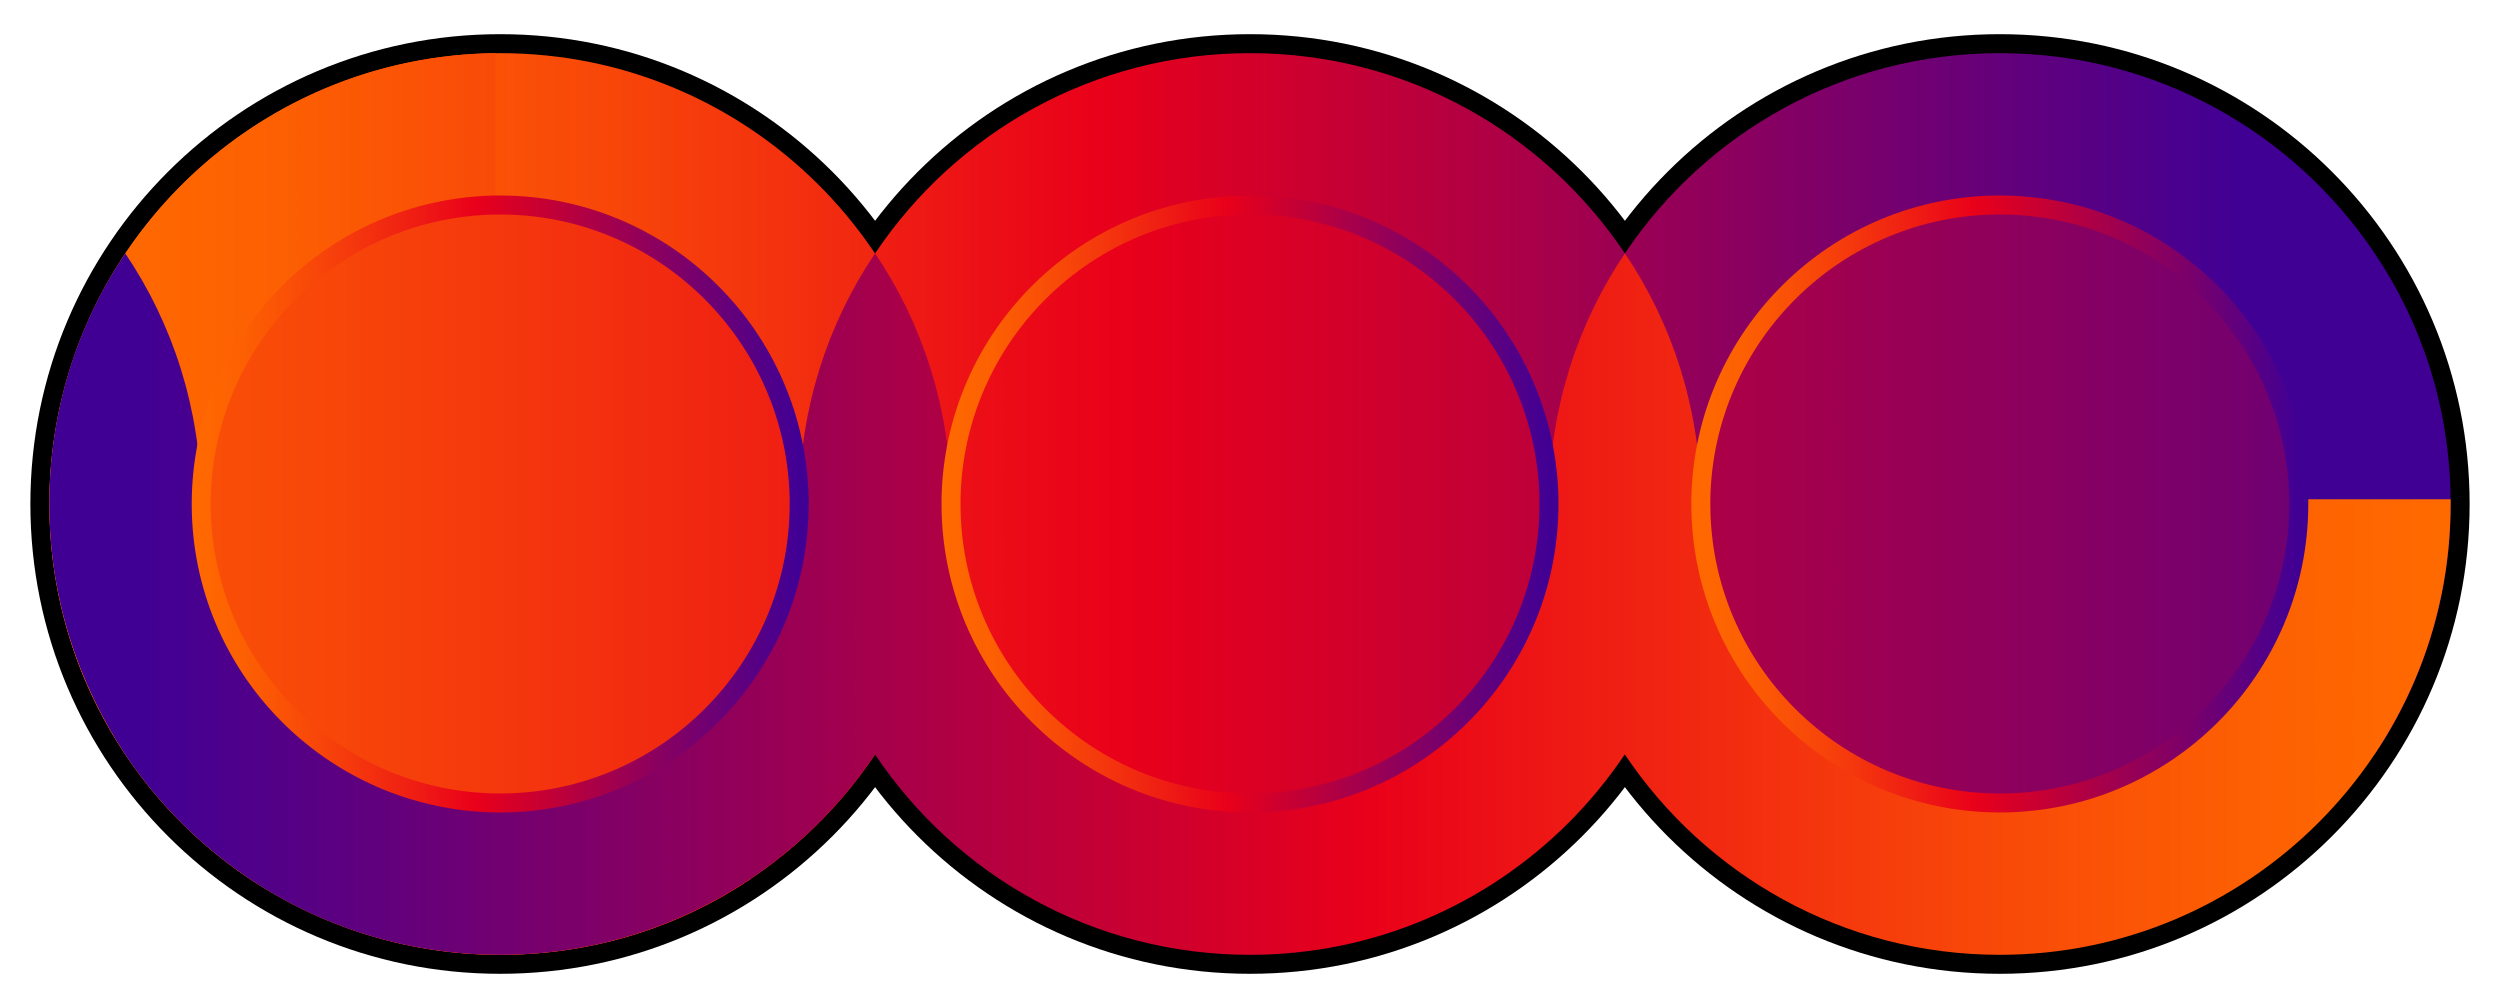
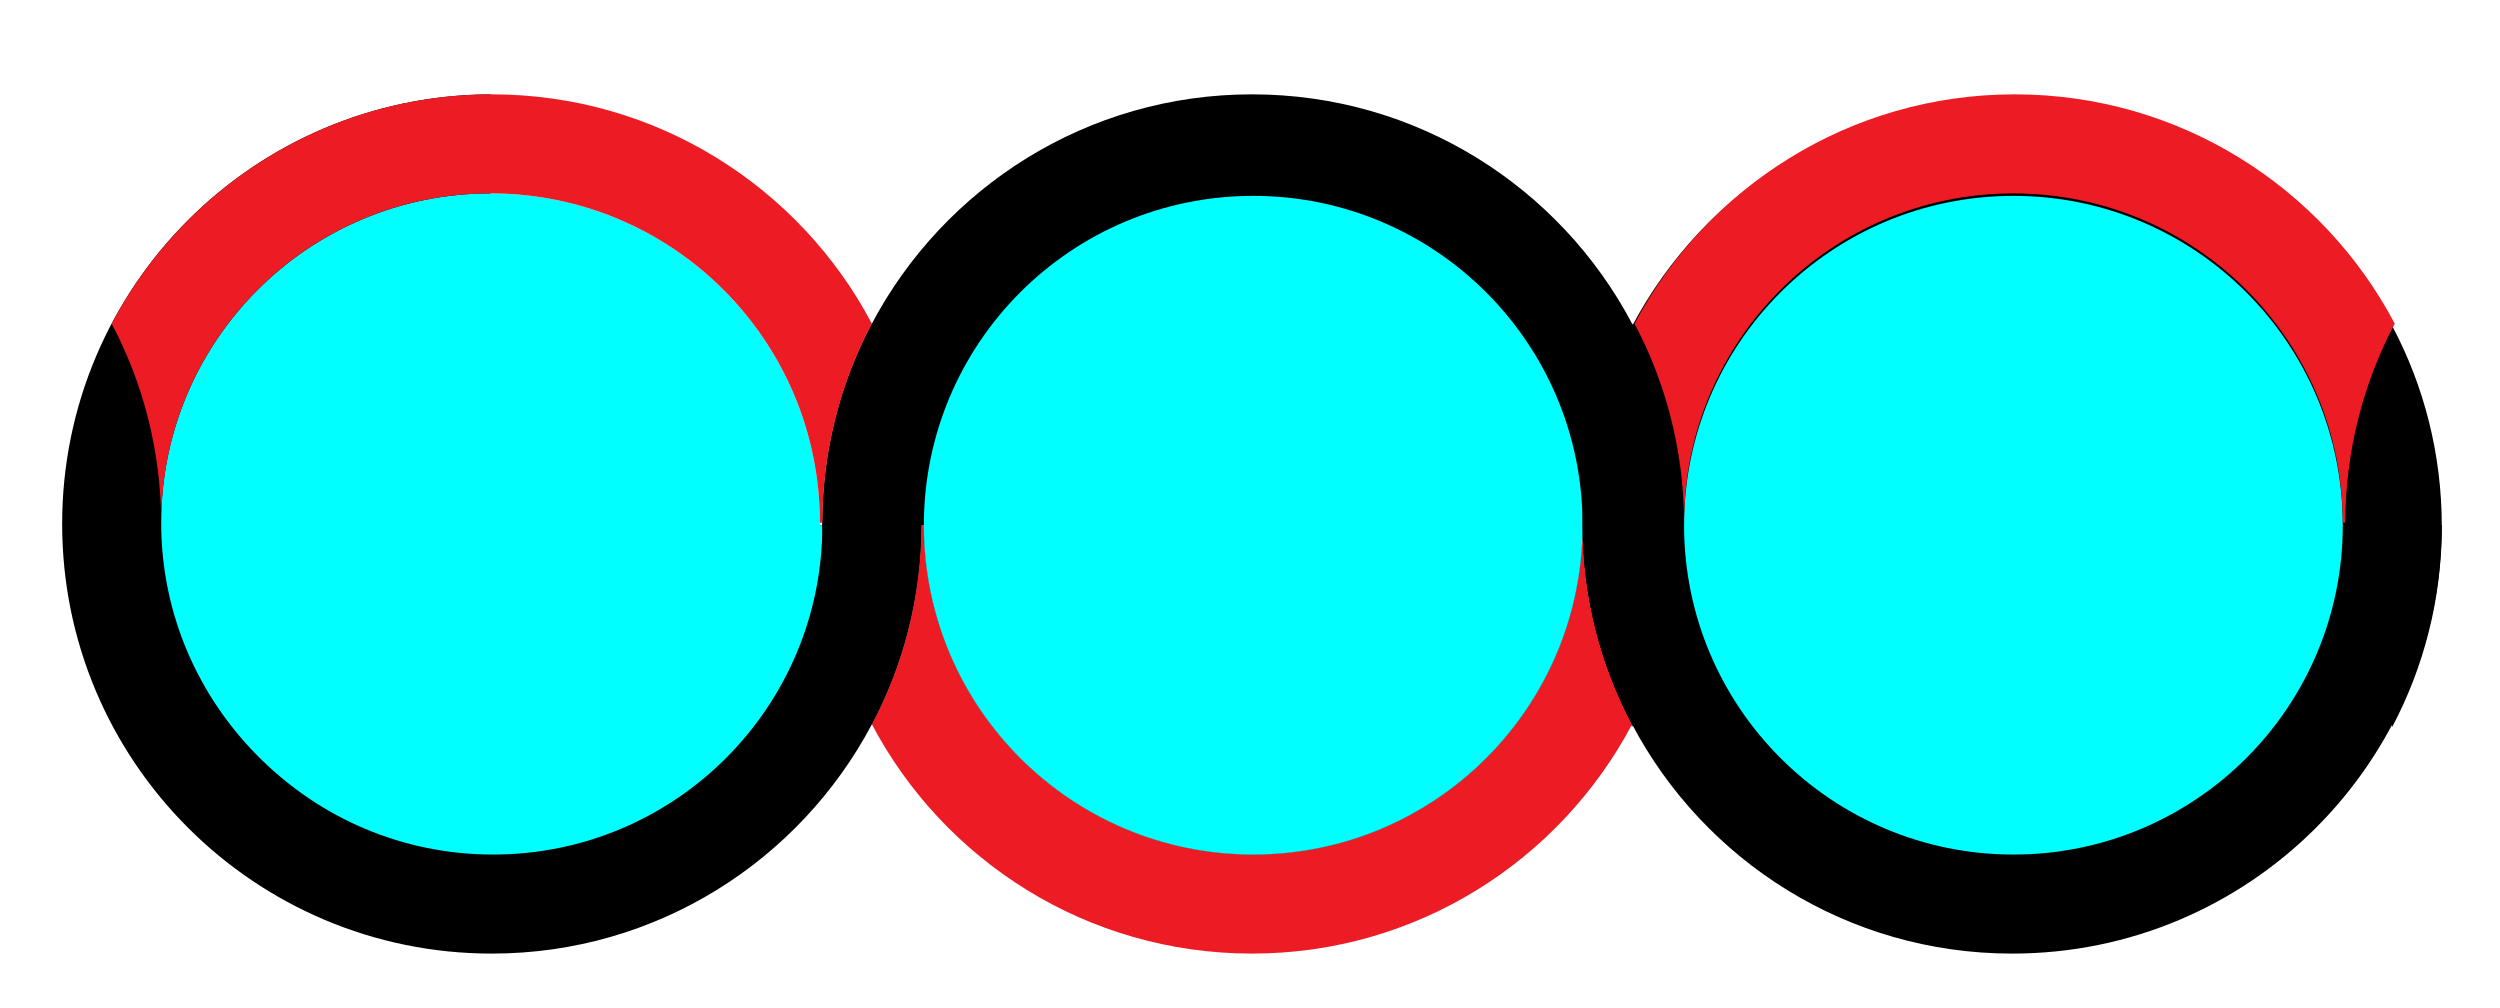
- <svg xmlns="http://www.w3.org/2000/svg" version="1.1" id="Layer_1" x="0px" y="0px" viewBox="0 0 263.4 105.1" style="enable-background:new 0 0 263.4 105.1;" xml:space="preserve">
+ <svg xmlns="http://www.w3.org/2000/svg" version="1.1" x="0px" y="0px" viewBox="0 0 1009.6 407" style="enable-background:new 0 0 1009.6 407;" xml:space="preserve">
  <style type="text/css">
- 	.st0{fill:url(#SVGID_1_);}
- 	.st1{fill:url(#SVGID_2_);}
- 	.st2{fill:url(#SVGID_3_);}
- 	.st3{fill:url(#SVGID_4_);}
- 	.st4{fill:url(#SVGID_5_);}
- 	.st5{fill:url(#SVGID_6_);}
- 	.st6{fill:url(#SVGID_7_);}
- 	.st7{fill:url(#SVGID_8_);}
- 	.st8{fill:none;stroke:url(#SVGID_9_);stroke-width:2;stroke-miterlimit:10;}
- 	.st9{fill:url(#SVGID_10_);stroke:url(#SVGID_11_);stroke-width:2;stroke-miterlimit:10;}
- 	.st10{fill:url(#SVGID_12_);stroke:url(#SVGID_13_);stroke-width:2;stroke-miterlimit:10;}
+ 	.st0{fill:#00FFFF;}
+ 	.st1{fill:#ED1C24;}
</style>
-   <circle cx="52.7" cy="53.1" r="49.5" />
-   <circle cx="131.7" cy="53.1" r="49.5" />
-   <circle cx="210.7" cy="53.1" r="49.5" />
-   <linearGradient id="SVGID_1_" gradientUnits="userSpaceOnUse" x1="17.717" y1="53.129" x2="246.761" y2="53.129">
-     <stop offset="0" style="stop-color:#FF6A00" />
-     <stop offset="7.513393e-02" style="stop-color:#FD6102" />
-     <stop offset="0.2" style="stop-color:#F84709" />
-     <stop offset="0.358" style="stop-color:#EF1E13" />
-     <stop offset="0.46" style="stop-color:#E9001A" />
-     <stop offset="0.982" style="stop-color:#410094" />
-   </linearGradient>
-   <path class="st0" d="M52.7,100.6c-9.8,0-18.8-3-26.4-8c-12.7-8.5-21.1-23-21.1-39.5c0-0.2,0-0.3,0-0.5c0.3-26,21.4-47,47.5-47  s47.2,21,47.5,47h-16c0,0.2,0,0.3,0,0.5c0,17.2-13.8,31.2-31,31.5v0c9.6,0.1,18.5,3,25.9,8c-7.4,5-16.3,7.9-25.9,8  C53,100.6,52.9,100.6,52.7,100.6z" />
-   <linearGradient id="SVGID_2_" gradientUnits="userSpaceOnUse" x1="10.217" y1="53.134" x2="239.957" y2="53.134">
-     <stop offset="0" style="stop-color:#FF6A00" />
-     <stop offset="7.513393e-02" style="stop-color:#FD6102" />
-     <stop offset="0.2" style="stop-color:#F84709" />
-     <stop offset="0.358" style="stop-color:#EF1E13" />
-     <stop offset="0.46" style="stop-color:#E9001A" />
-     <stop offset="0.982" style="stop-color:#410094" />
-   </linearGradient>
-   <path class="st1" d="M100.2,53.1c0,9.8-3,18.8-8,26.4c-8.5,12.7-23,21.1-39.5,21.1c-0.2,0-0.3,0-0.5,0c-26-0.3-47-21.4-47-47.5  s21-47.2,47-47.5v16c0.2,0,0.3,0,0.5,0c17.2,0,31.2,13.8,31.5,31h0c0.1-9.6,3-18.5,8-25.9c5,7.4,7.9,16.3,8,25.9  C100.2,52.8,100.2,53,100.2,53.1z" />
-   <linearGradient id="SVGID_3_" gradientUnits="userSpaceOnUse" x1="10.217" y1="45.129" x2="239.957" y2="45.129">
-     <stop offset="0" style="stop-color:#FF6A00" />
-     <stop offset="7.513393e-02" style="stop-color:#FD6102" />
-     <stop offset="0.2" style="stop-color:#F84709" />
-     <stop offset="0.358" style="stop-color:#EF1E13" />
-     <stop offset="0.46" style="stop-color:#E9001A" />
-     <stop offset="0.982" style="stop-color:#410094" />
-   </linearGradient>
-   <path class="st2" d="M179.2,53.1c0,9.8-3,18.8-8,26.4c-5-7.6-8-16.6-8-26.4c0,17.4-14.1,31.5-31.5,31.5s-31.5-14.1-31.5-31.5  c0,9.8-3,18.8-8,26.4c-5-7.6-8-16.6-8-26.4c0-0.2,0-0.3,0-0.5c0.1-9.6,3-18.5,8-25.9c8.5-12.7,23-21.1,39.5-21.1s31,8.4,39.5,21.1  c5,7.4,7.9,16.3,8,25.9C179.2,52.8,179.2,53,179.2,53.1z" />
-   <linearGradient id="SVGID_4_" gradientUnits="userSpaceOnUse" x1="10.217" y1="45.129" x2="239.957" y2="45.129">
-     <stop offset="0" style="stop-color:#FF6A00" />
-     <stop offset="7.513393e-02" style="stop-color:#FD6102" />
-     <stop offset="0.2" style="stop-color:#F84709" />
-     <stop offset="0.358" style="stop-color:#EF1E13" />
-     <stop offset="0.46" style="stop-color:#E9001A" />
-     <stop offset="0.982" style="stop-color:#410094" />
-   </linearGradient>
-   <path class="st3" d="M258.2,53.1c0,9.8-2.9,18.8-8,26.4c-5-7.6-8-16.6-8-26.4c0,17.4-14.1,31.5-31.5,31.5s-31.5-14.1-31.5-31.5  c0,9.8-3,18.8-8,26.4c-5-7.6-8-16.6-8-26.4c0-0.2,0-0.3,0-0.5c0.1-9.6,3-18.5,8-25.9c8.5-12.7,23-21.1,39.5-21.1s31,8.4,39.5,21.1  c5,7.4,7.9,16.3,8,25.9C258.2,52.8,258.2,53,258.2,53.1z" />
-   <linearGradient id="SVGID_5_" gradientUnits="userSpaceOnUse" x1="257.217" y1="61.129" x2="11.014" y2="61.129">
-     <stop offset="0" style="stop-color:#FF6A00" />
-     <stop offset="7.513393e-02" style="stop-color:#FD6102" />
-     <stop offset="0.2" style="stop-color:#F84709" />
-     <stop offset="0.358" style="stop-color:#EF1E13" />
-     <stop offset="0.46" style="stop-color:#E9001A" />
-     <stop offset="0.982" style="stop-color:#410094" />
-   </linearGradient>
-   <path class="st4" d="M179.2,53.1c0,26.2-21.3,47.5-47.5,47.5c-16.5,0-31-8.4-39.5-21.1c-5-7.6-8-16.6-8-26.4c0-0.2,0-0.3,0-0.5  c0.1-9.6,3-18.5,8-25.9c5,7.4,7.9,16.3,8,25.9h0c0.3-17.2,14.3-31,31.5-31s31.2,13.8,31.5,31h16C179.2,52.8,179.2,53,179.2,53.1z" />
-   <linearGradient id="SVGID_6_" gradientUnits="userSpaceOnUse" x1="257.217" y1="61.129" x2="11.014" y2="61.129">
-     <stop offset="0" style="stop-color:#FF6A00" />
-     <stop offset="7.513393e-02" style="stop-color:#FD6102" />
-     <stop offset="0.2" style="stop-color:#F84709" />
-     <stop offset="0.358" style="stop-color:#EF1E13" />
-     <stop offset="0.46" style="stop-color:#E9001A" />
-     <stop offset="0.982" style="stop-color:#410094" />
-   </linearGradient>
-   <path class="st5" d="M100.2,53.1c0,26.2-21.3,47.5-47.5,47.5c-16.5,0-31-8.4-39.5-21.1c-5-7.6-8-16.6-8-26.4c0-0.2,0-0.3,0-0.5  c0.1-9.6,3-18.5,8-25.9c5,7.4,7.9,16.3,8,25.9h0c0.3-17.2,14.3-31,31.5-31s31.2,13.8,31.5,31h16C100.2,52.8,100.2,53,100.2,53.1z" />
-   <linearGradient id="SVGID_7_" gradientUnits="userSpaceOnUse" x1="257.217" y1="61.129" x2="11.014" y2="61.129">
-     <stop offset="0" style="stop-color:#FF6A00" />
-     <stop offset="7.513393e-02" style="stop-color:#FD6102" />
-     <stop offset="0.2" style="stop-color:#F84709" />
-     <stop offset="0.358" style="stop-color:#EF1E13" />
-     <stop offset="0.46" style="stop-color:#E9001A" />
-     <stop offset="0.982" style="stop-color:#410094" />
-   </linearGradient>
-   <path class="st6" d="M258.2,53.1c0,26.2-21.3,47.5-47.5,47.5c-16.5,0-31-8.4-39.5-21.1c-5-7.6-8-16.6-8-26.4c0-0.2,0-0.3,0-0.5  c0.1-9.6,3-18.5,8-25.9c5,7.4,7.9,16.3,8,25.9h0c0.3-17.2,14.3-31,31.5-31s31.2,13.8,31.5,31h16C258.2,52.8,258.2,53,258.2,53.1z" />
-   <g>
-     <linearGradient id="SVGID_8_" gradientUnits="userSpaceOnUse" x1="-31.783" y1="53.129" x2="295.159" y2="53.129">
-       <stop offset="0" style="stop-color:#FF6A00" />
-       <stop offset="7.513393e-02" style="stop-color:#FD6102" />
-       <stop offset="0.2" style="stop-color:#F84709" />
-       <stop offset="0.358" style="stop-color:#EF1E13" />
-       <stop offset="0.46" style="stop-color:#E9001A" />
-       <stop offset="0.982" style="stop-color:#410094" />
-     </linearGradient>
-     <path class="st7" d="M84.2,53.1c0,17.4-14.1,31.5-31.5,31.5c-0.2,0-0.3,0-0.5,0c-17.2-0.3-31-14.3-31-31.5   c0-17.2,13.8-31.2,31-31.5c0.2,0,0.3,0,0.5,0c17.2,0,31.2,13.8,31.5,31C84.2,52.8,84.2,53,84.2,53.1z" />
-     <linearGradient id="SVGID_9_" gradientUnits="userSpaceOnUse" x1="20.217" y1="53.129" x2="85.217" y2="53.129">
-       <stop offset="0" style="stop-color:#FF6A00" />
-       <stop offset="7.513393e-02" style="stop-color:#FD6102" />
-       <stop offset="0.2" style="stop-color:#F84709" />
-       <stop offset="0.358" style="stop-color:#EF1E13" />
-       <stop offset="0.46" style="stop-color:#E9001A" />
-       <stop offset="0.982" style="stop-color:#410094" />
-     </linearGradient>
-     <path class="st8" d="M84.2,53.1c0,17.4-14.1,31.5-31.5,31.5c-0.2,0-0.3,0-0.5,0c-17.2-0.3-31-14.3-31-31.5   c0-17.2,13.8-31.2,31-31.5c0.2,0,0.3,0,0.5,0c17.2,0,31.2,13.8,31.5,31C84.2,52.8,84.2,53,84.2,53.1z" />
+   <g id="Layer_3">
+ </g>
+   <g id="Layer_1">
+     <g>
+       <path d="M986.1,212.6v0.5c-0.1,29-7.3,56.4-20,80.4c-12.7-24-19.9-51.4-20-80.4c0,73.5-59.5,133-133,133s-133-59.5-133-133h-1    c-0.1,29-7.3,56.4-20,80.4c-12.7-24-19.9-51.4-20-80.4v-0.5c0-29.2,7.2-56.8,20-80.9c29.1-55,86.9-92.6,153.5-92.6    S937,76.6,966.1,131.7C978.9,155.8,986.1,183.4,986.1,212.6z" />
+       <path d="M372.1,211.6v0.5c-0.1,29-7.3,56.4-20,80.4c-29.1,55-86.9,92.6-153.5,92.6c-95.8,0-173.5-77.7-173.5-173.5    c0-95.7,77.4-173.2,173-173.5v174h134v-0.5c0-29.2,7.2-56.8,20-80.9C364.9,154.8,372.1,182.4,372.1,211.6z" />
+       <path class="st0" d="M332.1,212.1c0,73.5-59.5,133-133,133s-133-59.5-133-133c0-73.1,59-132.5,132-133v133H332.1z" />
+       <path class="st1" d="M659.1,292.5c-29.1,55-86.9,92.6-153.5,92.6s-124.4-37.5-153.5-92.6c12.7-24,19.9-51.4,20-80.4h1    c0,73.5,59.5,133,133,133s133-59.5,133-133C639.2,241.2,646.4,268.5,659.1,292.5z" />
+       <path d="M679.1,211.6v0.5c-0.1,29-7.3,56.4-20,80.4c-12.7-24-19.9-51.4-20-80.4c0,73.5-59.5,133-133,133s-133-59.5-133-133h-1    c-0.1,29-7.3,56.4-20,80.4c-12.7-24-19.9-51.4-20-80.4v-0.5c0-29.2,7.2-56.8,20-80.9c29.1-55,86.9-92.6,153.5-92.6    S630,75.6,659.1,130.7C671.9,154.8,679.1,182.4,679.1,211.6z" />
+       <path class="st0" d="M639.1,211.6v0.5c0,73.5-59.5,133-133,133s-133-59.5-133-133s59.5-133,133-133    C579.4,79.1,638.9,138.4,639.1,211.6z" />
+       <path d="M986.1,212.1c-0.3,95.6-77.8,173-173.5,173c-66.6,0-124.4-37.5-153.5-92.6c-12.7-24-19.9-51.4-20-80.4v-0.5    c0-29.2,7.2-56.8,20-80.9c12.8,24.2,20,51.7,20,80.9v0.5h1c0-73.5,59.5-133,133-133s133,59.5,133,133H986.1z" />
+       <circle class="st0" cx="813.1" cy="212.1" r="133" />
+       <circle class="st0" cx="198.1" cy="211.1" r="133" />
+       <path class="st1" d="M45.1,130.7c29.1-55,86.9-92.6,153.5-92.6S323,75.6,352.1,130.7c-12.7,24-19.9,51.4-20,80.4h-1    c0-73.5-59.5-133-133-133s-133,59.5-133,133C65,182.1,57.8,154.7,45.1,130.7z" />
+       <path class="st1" d="M660.1,130.7c29.1-55,86.9-92.6,153.5-92.6S938,75.6,967.1,130.7c-12.7,24-19.9,51.4-20,80.4h-1    c0-73.5-59.5-133-133-133s-133,59.5-133,133C680,182.1,672.8,154.7,660.1,130.7z" />
+     </g>
  </g>
-   <linearGradient id="SVGID_10_" gradientUnits="userSpaceOnUse" x1="-31.783" y1="53.129" x2="295.159" y2="53.129">
-     <stop offset="0" style="stop-color:#FF6A00" />
-     <stop offset="7.513393e-02" style="stop-color:#FD6102" />
-     <stop offset="0.2" style="stop-color:#F84709" />
-     <stop offset="0.358" style="stop-color:#EF1E13" />
-     <stop offset="0.46" style="stop-color:#E9001A" />
-     <stop offset="0.982" style="stop-color:#410094" />
-   </linearGradient>
-   <linearGradient id="SVGID_11_" gradientUnits="userSpaceOnUse" x1="99.217" y1="53.129" x2="164.217" y2="53.129">
-     <stop offset="0" style="stop-color:#FF6A00" />
-     <stop offset="7.513393e-02" style="stop-color:#FD6102" />
-     <stop offset="0.2" style="stop-color:#F84709" />
-     <stop offset="0.358" style="stop-color:#EF1E13" />
-     <stop offset="0.46" style="stop-color:#E9001A" />
-     <stop offset="0.982" style="stop-color:#410094" />
-   </linearGradient>
-   <path class="st9" d="M163.2,53.1c0,17.4-14.1,31.5-31.5,31.5s-31.5-14.1-31.5-31.5c0-0.2,0-0.3,0-0.5c0.3-17.2,14.3-31,31.5-31  s31.2,13.8,31.5,31C163.2,52.8,163.2,53,163.2,53.1z" />
-   <linearGradient id="SVGID_12_" gradientUnits="userSpaceOnUse" x1="-31.783" y1="53.129" x2="295.159" y2="53.129">
-     <stop offset="0" style="stop-color:#FF6A00" />
-     <stop offset="7.513393e-02" style="stop-color:#FD6102" />
-     <stop offset="0.2" style="stop-color:#F84709" />
-     <stop offset="0.358" style="stop-color:#EF1E13" />
-     <stop offset="0.46" style="stop-color:#E9001A" />
-     <stop offset="0.982" style="stop-color:#410094" />
-   </linearGradient>
-   <linearGradient id="SVGID_13_" gradientUnits="userSpaceOnUse" x1="178.217" y1="53.129" x2="243.217" y2="53.129">
-     <stop offset="0" style="stop-color:#FF6A00" />
-     <stop offset="7.513393e-02" style="stop-color:#FD6102" />
-     <stop offset="0.2" style="stop-color:#F84709" />
-     <stop offset="0.358" style="stop-color:#EF1E13" />
-     <stop offset="0.46" style="stop-color:#E9001A" />
-     <stop offset="0.982" style="stop-color:#410094" />
-   </linearGradient>
-   <path class="st10" d="M242.2,53.1c0,17.4-14.1,31.5-31.5,31.5s-31.5-14.1-31.5-31.5c0-0.2,0-0.3,0-0.5c0.3-17.2,14.3-31,31.5-31  s31.2,13.8,31.5,31C242.2,52.8,242.2,53,242.2,53.1z" />
+   <g id="Layer_2">
+ </g>
</svg>
